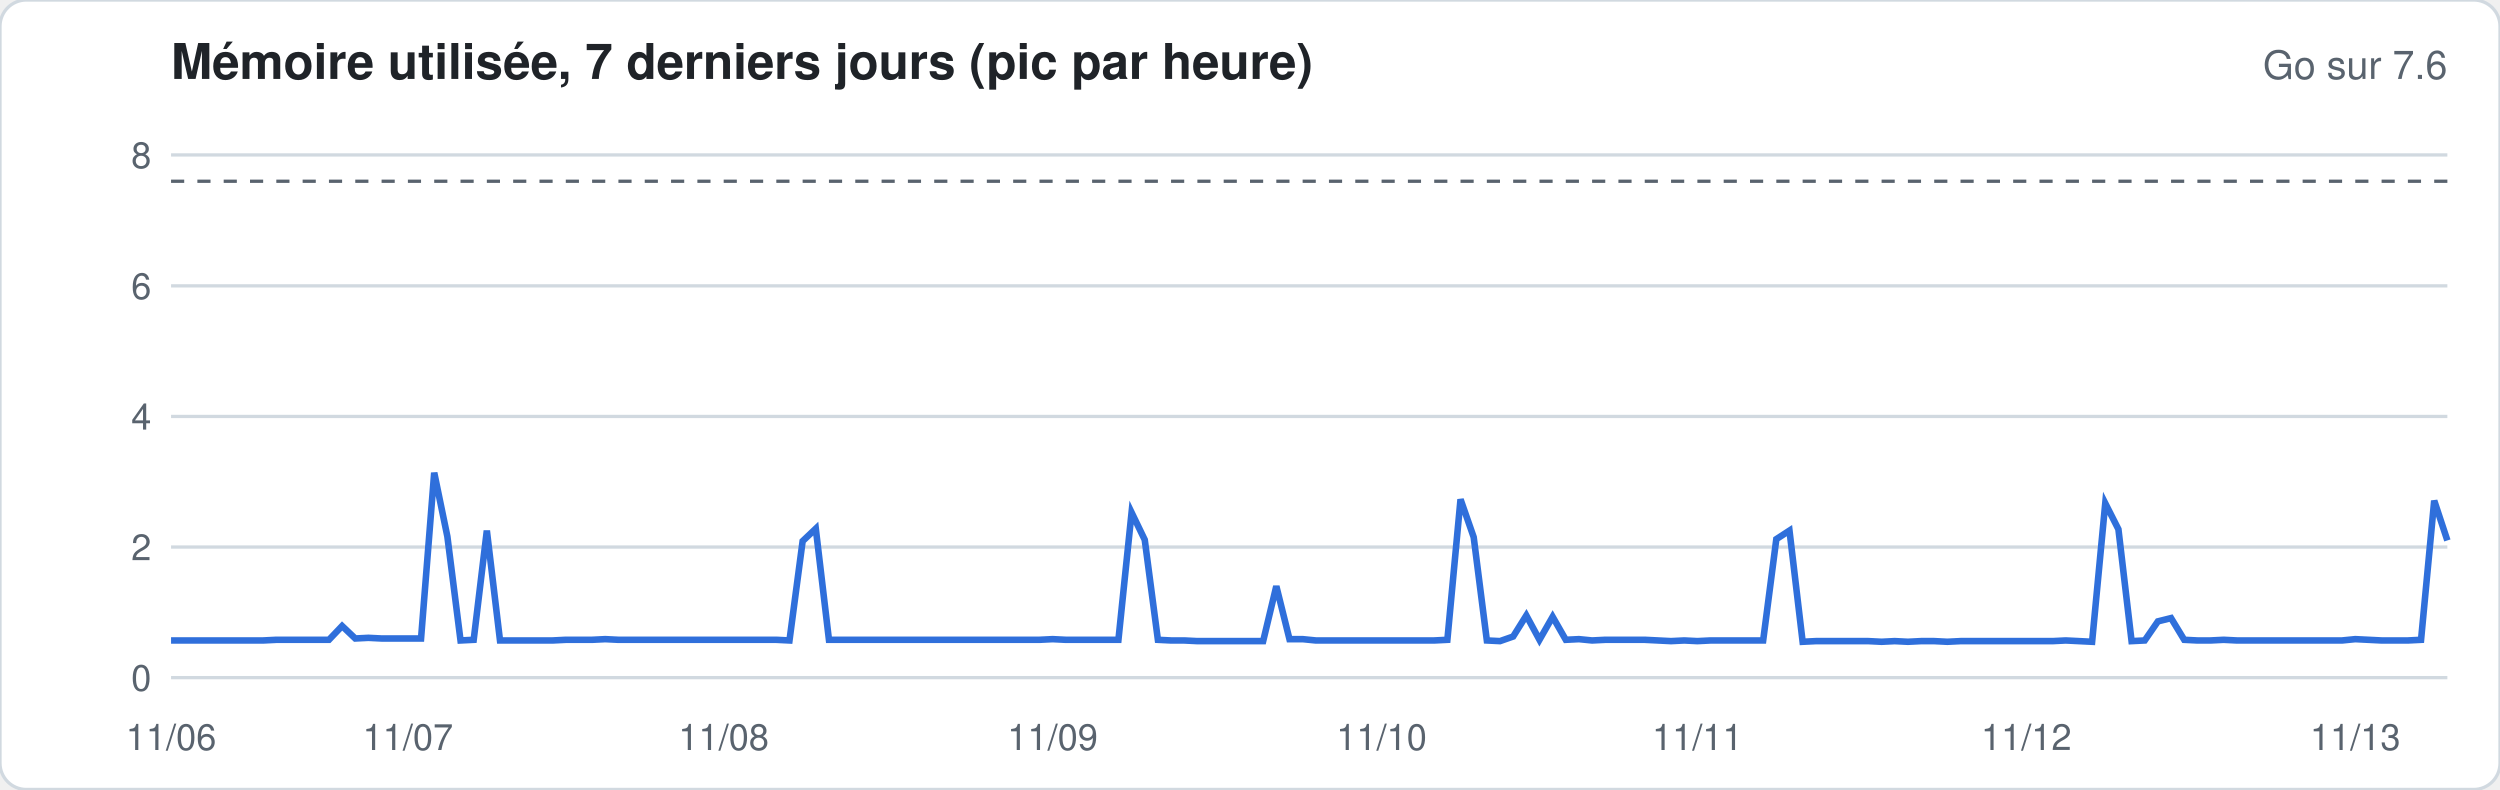
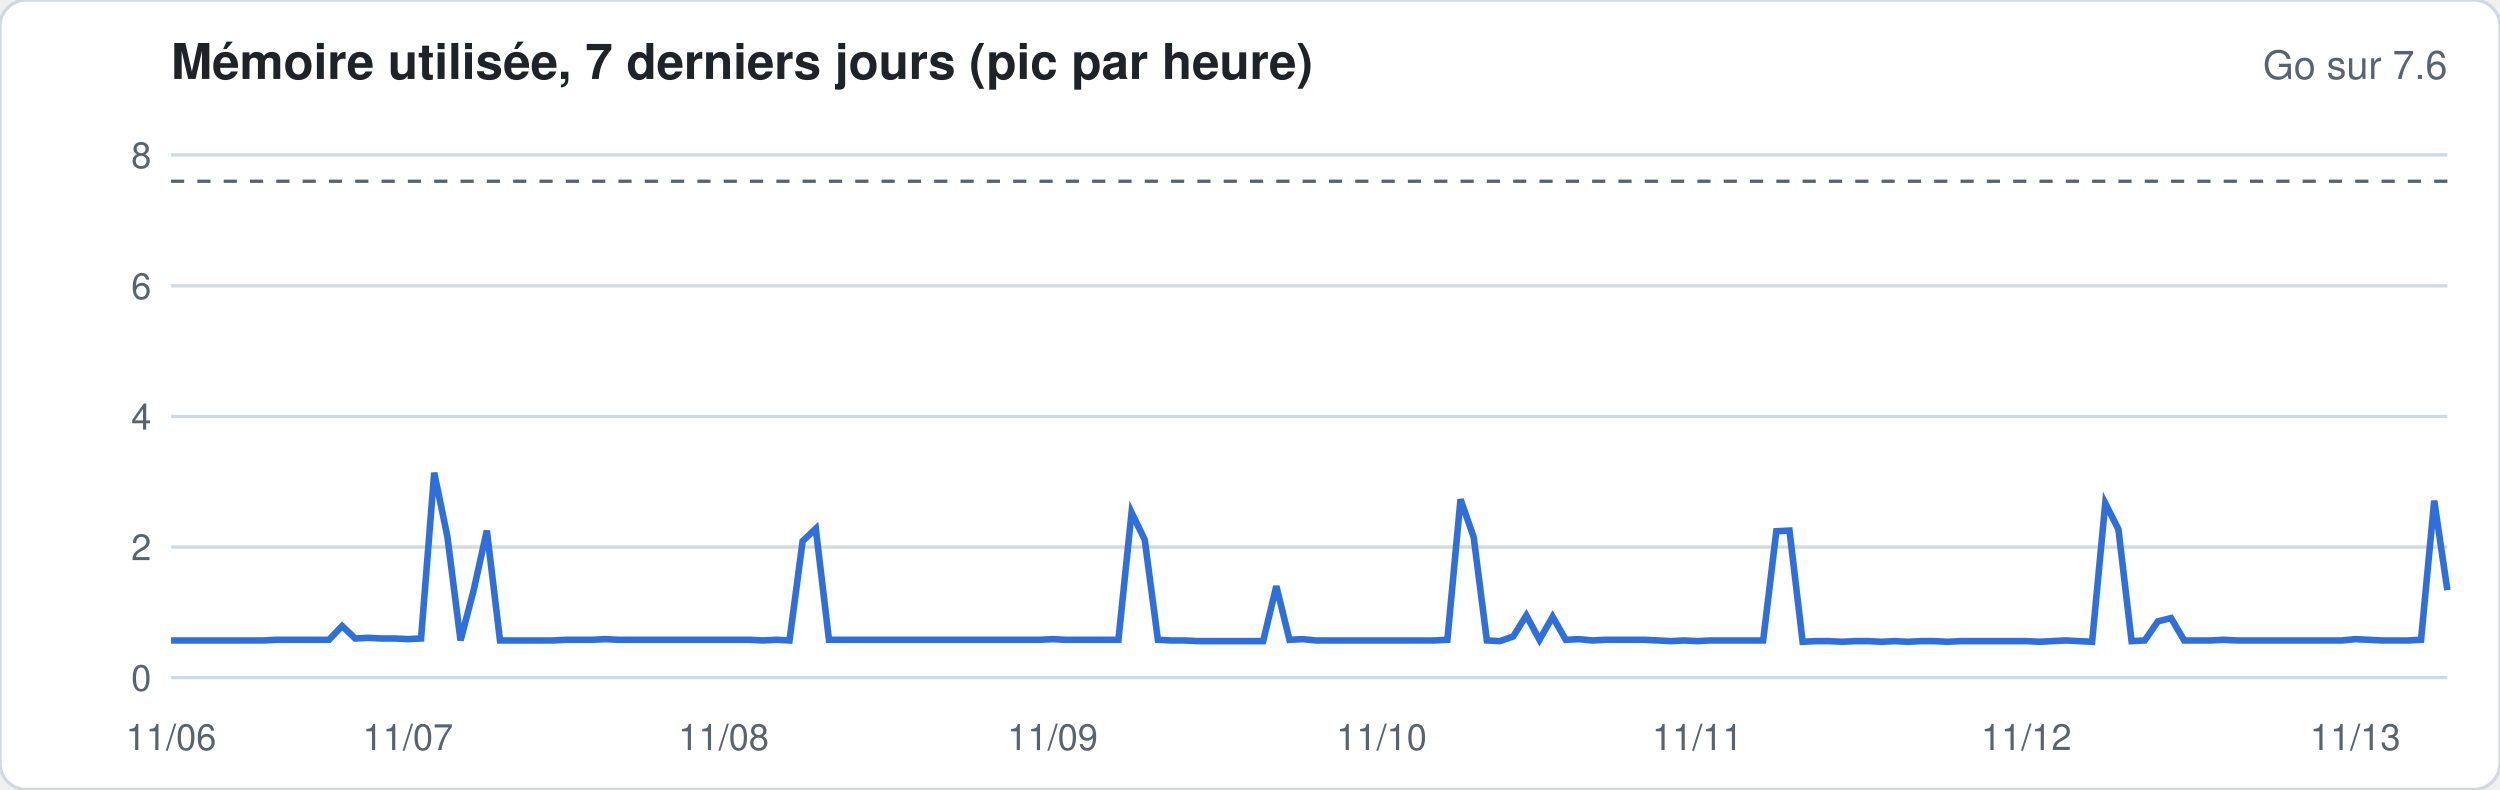
<svg xmlns="http://www.w3.org/2000/svg" width="760" height="240" viewBox="0 0 760 240" font-family="-apple-system,Segoe UI,Helvetica,Arial,sans-serif">
  <rect width="760" height="240" rx="8" fill="#ffffff" stroke="#d1d9e0" />
  <text x="52" y="24" font-size="15" font-weight="600" fill="#1f2328">Mémoire utilisée, 7 derniers jours (pic par heure)</text>
  <text x="744" y="24" font-size="12" fill="#59636e" text-anchor="end">Go sur 7.6</text>
  <line x1="52" x2="744" y1="206.0" y2="206.0" stroke="#d1d9e0" stroke-width="1" />
  <text x="46" y="210.0" font-size="11" fill="#59636e" text-anchor="end">0</text>
  <line x1="52" x2="744" y1="166.3" y2="166.3" stroke="#d1d9e0" stroke-width="1" />
  <text x="46" y="170.3" font-size="11" fill="#59636e" text-anchor="end">2</text>
  <line x1="52" x2="744" y1="126.6" y2="126.6" stroke="#d1d9e0" stroke-width="1" />
  <text x="46" y="130.6" font-size="11" fill="#59636e" text-anchor="end">4</text>
  <line x1="52" x2="744" y1="86.9" y2="86.9" stroke="#d1d9e0" stroke-width="1" />
  <text x="46" y="90.9" font-size="11" fill="#59636e" text-anchor="end">6</text>
  <line x1="52" x2="744" y1="47.1" y2="47.1" stroke="#d1d9e0" stroke-width="1" />
  <text x="46" y="51.1" font-size="11" fill="#59636e" text-anchor="end">8</text>
  <line x1="52" x2="744" y1="55.1" y2="55.1" stroke="#59636e" stroke-dasharray="4 4" />
-   <polyline fill="none" stroke="#2f6fdb" stroke-width="2" points="52.0,194.7 56.0,194.7 60.0,194.7 64.0,194.7 68.0,194.7 72.0,194.7 76.0,194.7 80.0,194.7 84.0,194.5 88.0,194.5 92.0,194.5 96.0,194.5 100.0,194.5 104.0,190.3 108.0,194.1 112.0,193.9 116.0,194.1 120.0,194.1 124.0,194.1 128.0,194.1 132.0,143.7 136.0,163.1 140.0,194.7 144.0,194.5 148.0,161.3 152.0,194.7 156.0,194.7 160.0,194.7 164.0,194.7 168.0,194.7 172.0,194.5 176.0,194.5 180.0,194.5 184.0,194.3 188.0,194.5 192.0,194.5 196.0,194.5 200.0,194.5 204.0,194.5 208.0,194.5 212.0,194.5 216.0,194.5 220.0,194.5 224.0,194.5 228.0,194.5 232.0,194.5 236.0,194.5 240.0,194.7 244.0,164.5 248.0,160.7 252.0,194.5 256.0,194.5 260.0,194.5 264.0,194.5 268.0,194.5 272.0,194.5 276.0,194.5 280.0,194.5 284.0,194.5 288.0,194.5 292.0,194.5 296.0,194.5 300.0,194.5 304.0,194.5 308.0,194.5 312.0,194.5 316.0,194.5 320.0,194.3 324.0,194.5 328.0,194.5 332.0,194.5 336.0,194.5 340.0,194.5 344.0,155.8 348.0,164.1 352.0,194.5 356.0,194.7 360.0,194.7 364.0,194.9 368.0,194.9 372.0,194.9 376.0,194.9 380.0,194.9 384.0,194.9 388.0,178.2 392.0,194.3 396.0,194.3 400.0,194.7 404.0,194.7 408.0,194.7 412.0,194.7 416.0,194.7 420.0,194.7 424.0,194.7 428.0,194.7 432.0,194.7 436.0,194.7 440.0,194.5 444.0,151.8 448.0,163.3 452.0,194.7 456.0,194.9 460.0,193.5 464.0,187.1 468.0,194.5 472.0,187.5 476.0,194.5 480.0,194.3 484.0,194.7 488.0,194.5 492.0,194.5 496.0,194.5 500.0,194.5 504.0,194.7 508.0,194.9 512.0,194.7 516.0,194.9 520.0,194.7 524.0,194.7 528.0,194.7 532.0,194.7 536.0,194.7 540.0,163.9 544.0,161.3 548.0,195.1 552.0,194.9 556.0,194.9 560.0,194.9 564.0,194.9 568.0,194.9 572.0,195.1 576.0,194.9 580.0,195.1 584.0,194.9 588.0,194.9 592.0,195.1 596.0,194.9 600.0,194.9 604.0,194.9 608.0,194.9 612.0,194.9 616.0,194.9 620.0,194.9 624.0,194.9 628.0,194.7 632.0,194.9 636.0,195.1 640.0,153.0 644.0,160.9 648.0,194.9 652.0,194.7 656.0,188.9 660.0,187.9 664.0,194.5 668.0,194.7 672.0,194.7 676.0,194.5 680.0,194.7 684.0,194.7 688.0,194.7 692.0,194.7 696.0,194.7 700.0,194.7 704.0,194.7 708.0,194.7 712.0,194.7 716.0,194.3 720.0,194.5 724.0,194.7 728.0,194.7 732.0,194.7 736.0,194.5 740.0,152.2 744.0,164.3" />
+   <polyline fill="none" stroke="#2f6fdb" stroke-width="2" points="52.0,194.7 56.0,194.7 60.0,194.7 64.0,194.7 68.0,194.7 72.0,194.7 76.0,194.7 80.0,194.7 84.0,194.5 88.0,194.5 92.0,194.5 96.0,194.5 100.0,194.5 104.0,190.3 108.0,194.1 112.0,193.9 116.0,194.1 120.0,194.1 124.0,194.3 128.0,194.1 132.0,143.7 136.0,163.1 140.0,194.7 144.0,179.4 148.0,161.3 152.0,194.7 156.0,194.7 160.0,194.7 164.0,194.7 168.0,194.7 172.0,194.5 176.0,194.5 180.0,194.5 184.0,194.3 188.0,194.5 192.0,194.5 196.0,194.5 200.0,194.5 204.0,194.5 208.0,194.5 212.0,194.5 216.0,194.5 220.0,194.5 224.0,194.5 228.0,194.5 232.0,194.7 236.0,194.5 240.0,194.7 244.0,164.5 248.0,160.7 252.0,194.5 256.0,194.5 260.0,194.5 264.0,194.5 268.0,194.5 272.0,194.5 276.0,194.5 280.0,194.5 284.0,194.5 288.0,194.5 292.0,194.5 296.0,194.5 300.0,194.5 304.0,194.5 308.0,194.5 312.0,194.5 316.0,194.5 320.0,194.3 324.0,194.5 328.0,194.5 332.0,194.5 336.0,194.5 340.0,194.5 344.0,155.8 348.0,164.1 352.0,194.5 356.0,194.7 360.0,194.7 364.0,194.9 368.0,194.9 372.0,194.9 376.0,194.9 380.0,194.9 384.0,194.9 388.0,178.2 392.0,194.5 396.0,194.3 400.0,194.7 404.0,194.7 408.0,194.7 412.0,194.7 416.0,194.7 420.0,194.7 424.0,194.7 428.0,194.7 432.0,194.7 436.0,194.7 440.0,194.5 444.0,151.8 448.0,163.3 452.0,194.7 456.0,194.9 460.0,193.5 464.0,187.1 468.0,194.5 472.0,187.5 476.0,194.5 480.0,194.3 484.0,194.7 488.0,194.5 492.0,194.5 496.0,194.5 500.0,194.5 504.0,194.7 508.0,194.9 512.0,194.7 516.0,194.9 520.0,194.7 524.0,194.7 528.0,194.7 532.0,194.7 536.0,194.7 540.0,161.5 544.0,161.3 548.0,195.1 552.0,194.9 556.0,194.9 560.0,195.1 564.0,194.9 568.0,194.9 572.0,195.1 576.0,194.9 580.0,195.1 584.0,194.9 588.0,194.9 592.0,195.1 596.0,194.9 600.0,194.9 604.0,194.9 608.0,194.9 612.0,194.9 616.0,194.9 620.0,195.1 624.0,194.9 628.0,194.7 632.0,194.9 636.0,195.1 640.0,153.0 644.0,160.9 648.0,194.9 652.0,194.7 656.0,188.9 660.0,187.9 664.0,194.7 668.0,194.7 672.0,194.7 676.0,194.5 680.0,194.7 684.0,194.7 688.0,194.7 692.0,194.7 696.0,194.7 700.0,194.7 704.0,194.7 708.0,194.7 712.0,194.7 716.0,194.3 720.0,194.5 724.0,194.7 728.0,194.7 732.0,194.7 736.0,194.5 740.0,152.2 744.0,179.4" />
  <text x="52.0" y="228" font-size="11" fill="#59636e" text-anchor="middle">11/06</text>
  <text x="124.0" y="228" font-size="11" fill="#59636e" text-anchor="middle">11/07</text>
  <text x="220.0" y="228" font-size="11" fill="#59636e" text-anchor="middle">11/08</text>
  <text x="320.0" y="228" font-size="11" fill="#59636e" text-anchor="middle">11/09</text>
  <text x="420.0" y="228" font-size="11" fill="#59636e" text-anchor="middle">11/10</text>
  <text x="516.0" y="228" font-size="11" fill="#59636e" text-anchor="middle">11/11</text>
  <text x="616.0" y="228" font-size="11" fill="#59636e" text-anchor="middle">11/12</text>
  <text x="716.0" y="228" font-size="11" fill="#59636e" text-anchor="middle">11/13</text>
</svg>
